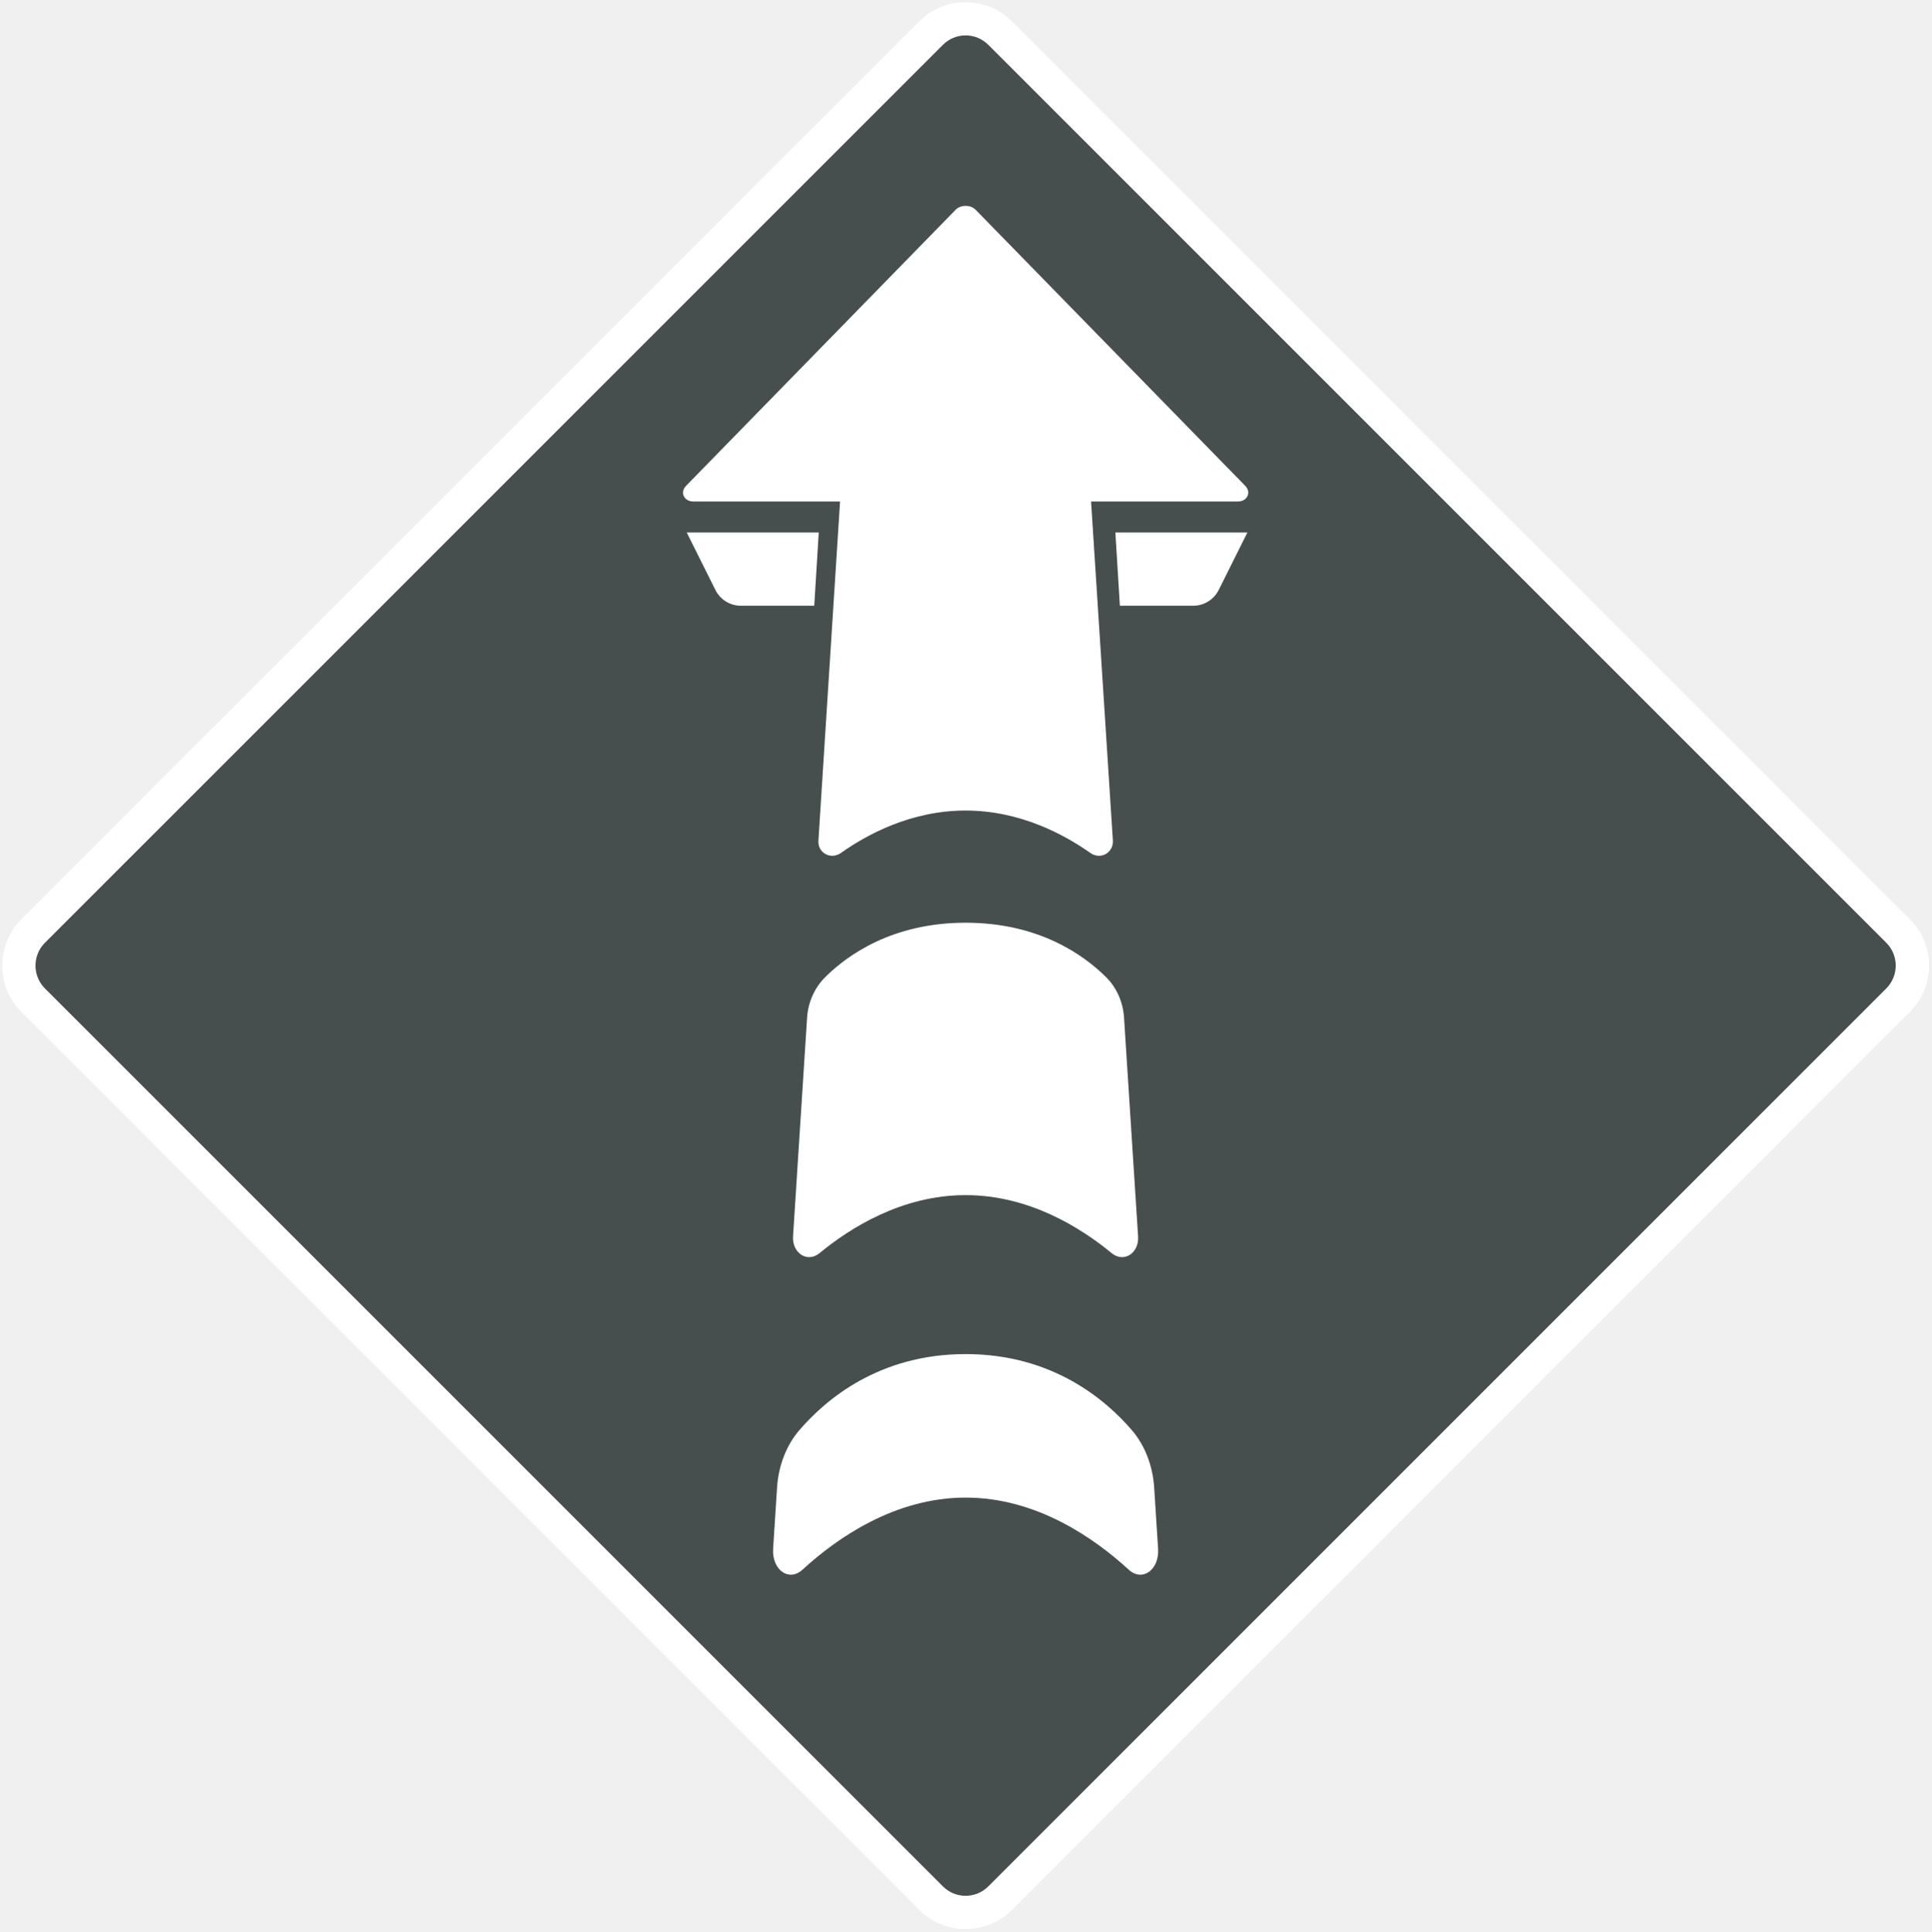
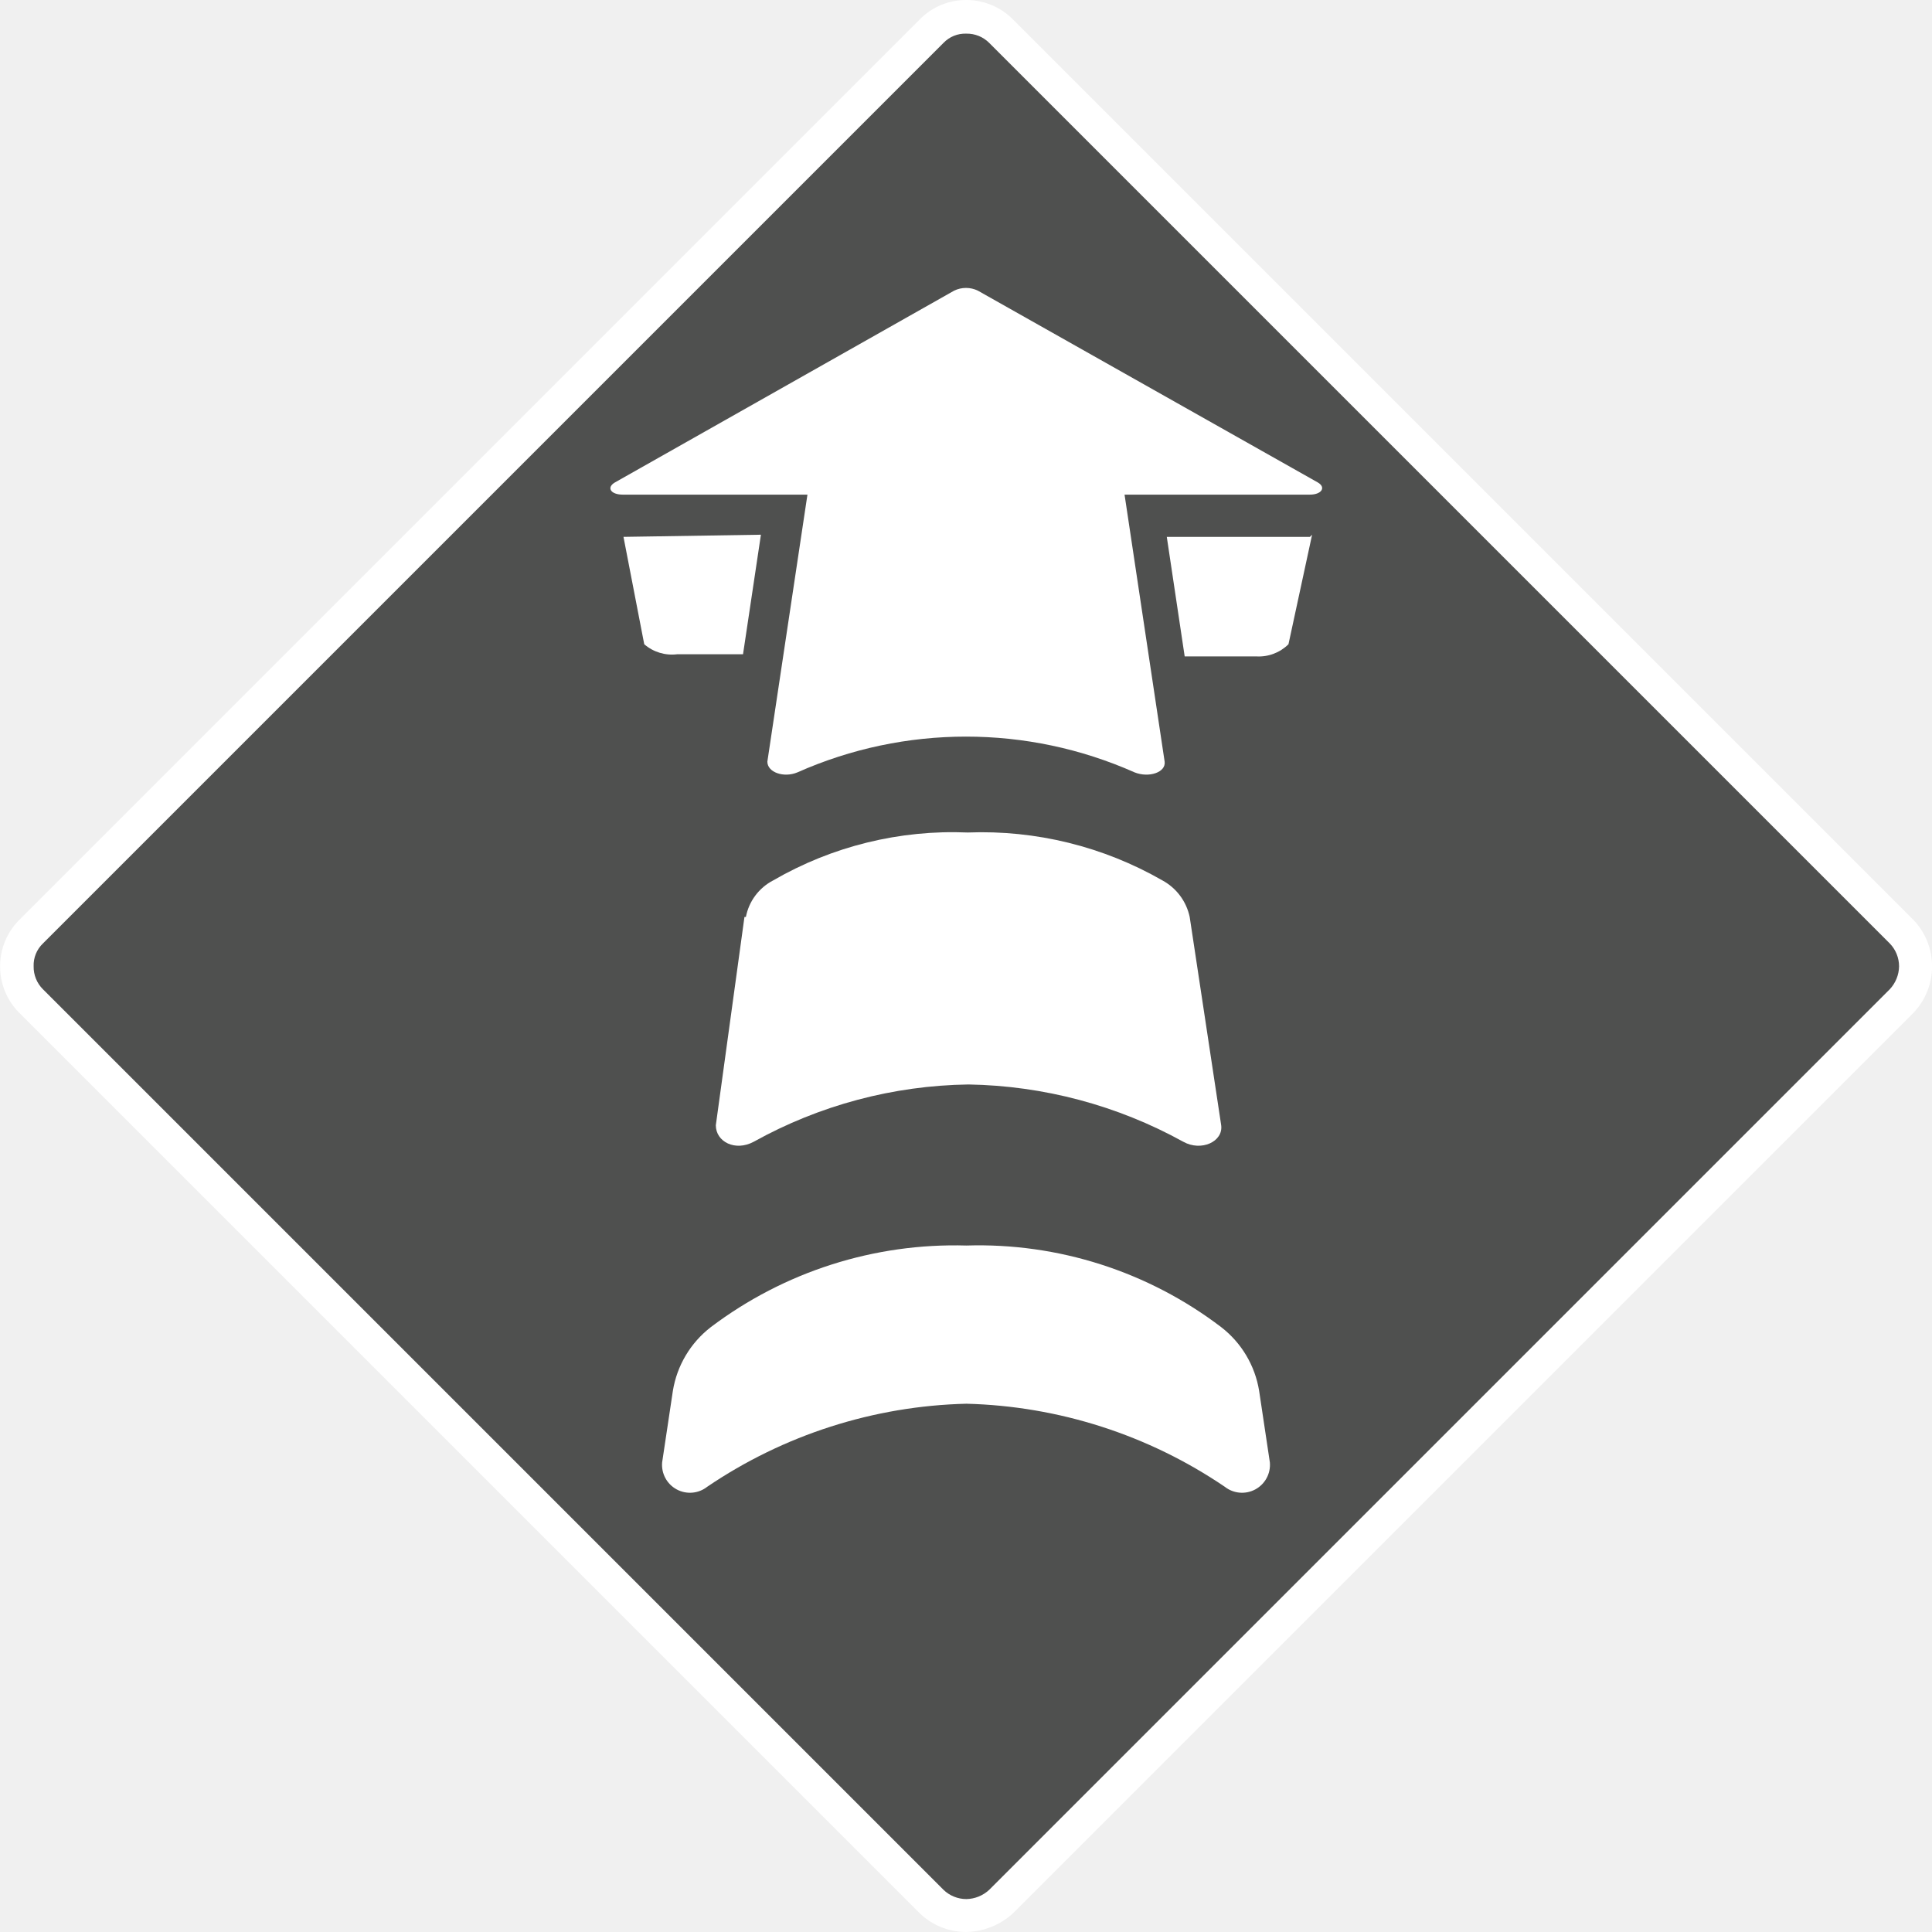
- <svg xmlns="http://www.w3.org/2000/svg" height="580" viewBox="0 0 580 580" width="580">
-   <clipPath id="a">
-     <path d="m-10-10h600v600h-600z" />
-   </clipPath>
-   <g clip-path="url(#a)">
-     <path d="m574.35 290c0 3.93-1.52 7.6-4.31 10.38l-269.66 269.66c-5.74 5.74-15.02 5.74-20.76 0l-269.66-269.66c-2.79-2.78-4.31-6.45-4.31-10.38s1.52-7.6 4.31-10.38l269.66-269.66c5.74-5.74 15.02-5.74 20.76 0l269.66 269.66c2.79 2.78 4.31 6.45 4.31 10.38z" fill="#474e4e" />
-     <g fill="#fff">
-       <path d="m6.43 276.07 269.66-269.66c7.68-7.68 20.14-7.68 27.82 0l269.65 269.66c3.85 3.84 5.79 8.91 5.79 13.93s-1.94 10.09-5.79 13.93l-269.65 269.66c-7.68 7.68-20.14 7.68-27.82 0l-269.66-269.66c-3.84-3.84-5.78-8.91-5.78-13.93s1.94-10.09 5.78-13.93zm7.05 20.77 269.66 269.65c1.86 1.86 4.26 2.87 6.84 2.87 2.62 0 5.02-1.01 6.88-2.87l269.66-269.65c1.81-1.82 2.82-4.27 2.82-6.84 0-2.58-1.01-5.02-2.82-6.84l-269.66-269.65c-1.86-1.86-4.26-2.88-6.88-2.88-2.58 0-4.98 1.02-6.84 2.88l-269.66 269.65c-1.81 1.82-2.82 4.26-2.82 6.84 0 2.57 1.01 5.02 2.82 6.84z" fill-rule="evenodd" />
-       <path d="m242.39 305.61-4.22 65.73c-.29 5.02 4.31 8.02 7.94 5.02 9.2-7.56 24.73-17.43 43.9-17.43 19.12 0 34.7 9.87 43.86 17.43 3.63 3 8.27 0 7.93-5.02l-4.22-65.73c-.29-4.64-2.23-9.03-5.44-12.2-6.71-6.63-20.18-16.29-42.13-16.29s-35.42 9.66-42.13 16.29c-3.21 3.17-5.19 7.56-5.49 12.2z" />
-       <path d="m233.37 446.73-1.18 18.44c-.38 6.29 4.73 10.01 8.82 6.25 10.26-9.41 27.65-21.65 49.01-21.65 21.32 0 38.71 12.24 48.97 21.65 4.09 3.76 9.2.04 8.82-6.25l-1.18-18.44c-.42-6.55-2.83-12.71-6.67-17.18-8.02-9.33-24.02-22.88-49.94-22.88-25.96 0-41.96 13.55-49.98 22.88-3.84 4.47-6.25 10.63-6.67 17.18z" />
-       <path d="m287.07 62.93-81 82.95c-1.94 1.94-.68 4.73 2.15 4.73h44.07l-6.5 101.86c-.25 3.67 3.72 5.87 6.8 3.67 7.76-5.49 21.02-12.71 37.4-12.71s29.63 7.22 37.44 12.71c3.04 2.2 7.01 0 6.8-3.67l-6.55-101.86h44.07c2.87 0 4.14-2.79 2.2-4.73l-81.01-82.95c-1.48-1.47-4.43-1.47-5.87 0z" />
-       <path d="m206.25 159.93 8.57 17.18c1.43 2.95 4.43 4.81 7.68 4.81h22.04l1.35-21.99z" />
-       <path d="m374.62 159.93-8.57 17.18c-1.44 2.95-4.44 4.81-7.69 4.81h-22.03l-1.35-21.99z" />
-     </g>
+ <svg xmlns="http://www.w3.org/2000/svg" viewBox="0 0 26.99 26.99">
+   <path d="m13.5 26.76a.68.68 0 0 1 -.49-.2l-12.58-12.56a.7.7 0 0 1 0-1l12.57-12.57a.69.69 0 0 1 1 0l12.56 12.57a.68.68 0 0 1 0 1l-12.56 12.56a.67.67 0 0 1 -.48.2" fill="#4f504f" />
+   <g fill="#fff">
+     <path d="m13.5 0a.91.91 0 0 0 -.65.27l-12.58 12.58a.92.92 0 0 0 0 1.3l12.58 12.58a.94.94 0 0 0 .65.26 1 1 0 0 0 .65-.26l12.58-12.58a.94.94 0 0 0 0-1.3l-12.58-12.58a.92.92 0 0 0 -.65-.27m0 .47a.44.44 0 0 1 .32.13l12.58 12.58a.46.46 0 0 1 .13.32.48.48 0 0 1 -.13.32l-12.58 12.58a.48.48 0 0 1 -.32.13.46.46 0 0 1 -.32-.13l-12.58-12.58a.44.44 0 0 1 -.13-.32.42.42 0 0 1 .13-.32l12.58-12.58a.42.42 0 0 1 .32-.13" />
+     <path d="m10.4 12.81-.4 2.91c0 .23.27.37.53.23a6.36 6.36 0 0 1 3-.8 6.43 6.43 0 0 1 3 .8c.25.14.56 0 .53-.23l-.44-2.91a.76.76 0 0 0 -.38-.51 5.07 5.07 0 0 0 -2.72-.67 5 5 0 0 0 -2.72.67.73.73 0 0 0 -.38.51" />
+     <path d="m9.4 19.43-.15 1a.39.39 0 0 0 .63.34 6.74 6.74 0 0 1 3.62-1.16 6.73 6.73 0 0 1 3.61 1.16.39.39 0 0 0 .63-.34l-.15-1a1.41 1.41 0 0 0 -.53-.89 5.59 5.59 0 0 0 -3.56-1.14 5.65 5.65 0 0 0 -3.57 1.14 1.41 1.41 0 0 0 -.53.89" />
+     <path d="m13.33 4.06-4.74 2.68c-.12.07-.06.17.11.17h2.58l-.56 3.73c0 .15.23.23.42.15a5.8 5.8 0 0 1 4.71 0c.2.08.44 0 .42-.15l-.56-3.73h2.59c.16 0 .23-.1.11-.17l-4.75-2.68a.38.38 0 0 0 -.33 0" />
+     <path d="m10.63 7.47-.25 1.67h-.92a.59.59 0 0 1 -.46-.14l-.29-1.5z" />
+     <path d="m18.33 7.47-.33 1.53a.59.59 0 0 1 -.45.17h-1l-.25-1.67h2" />
  </g>
</svg>
